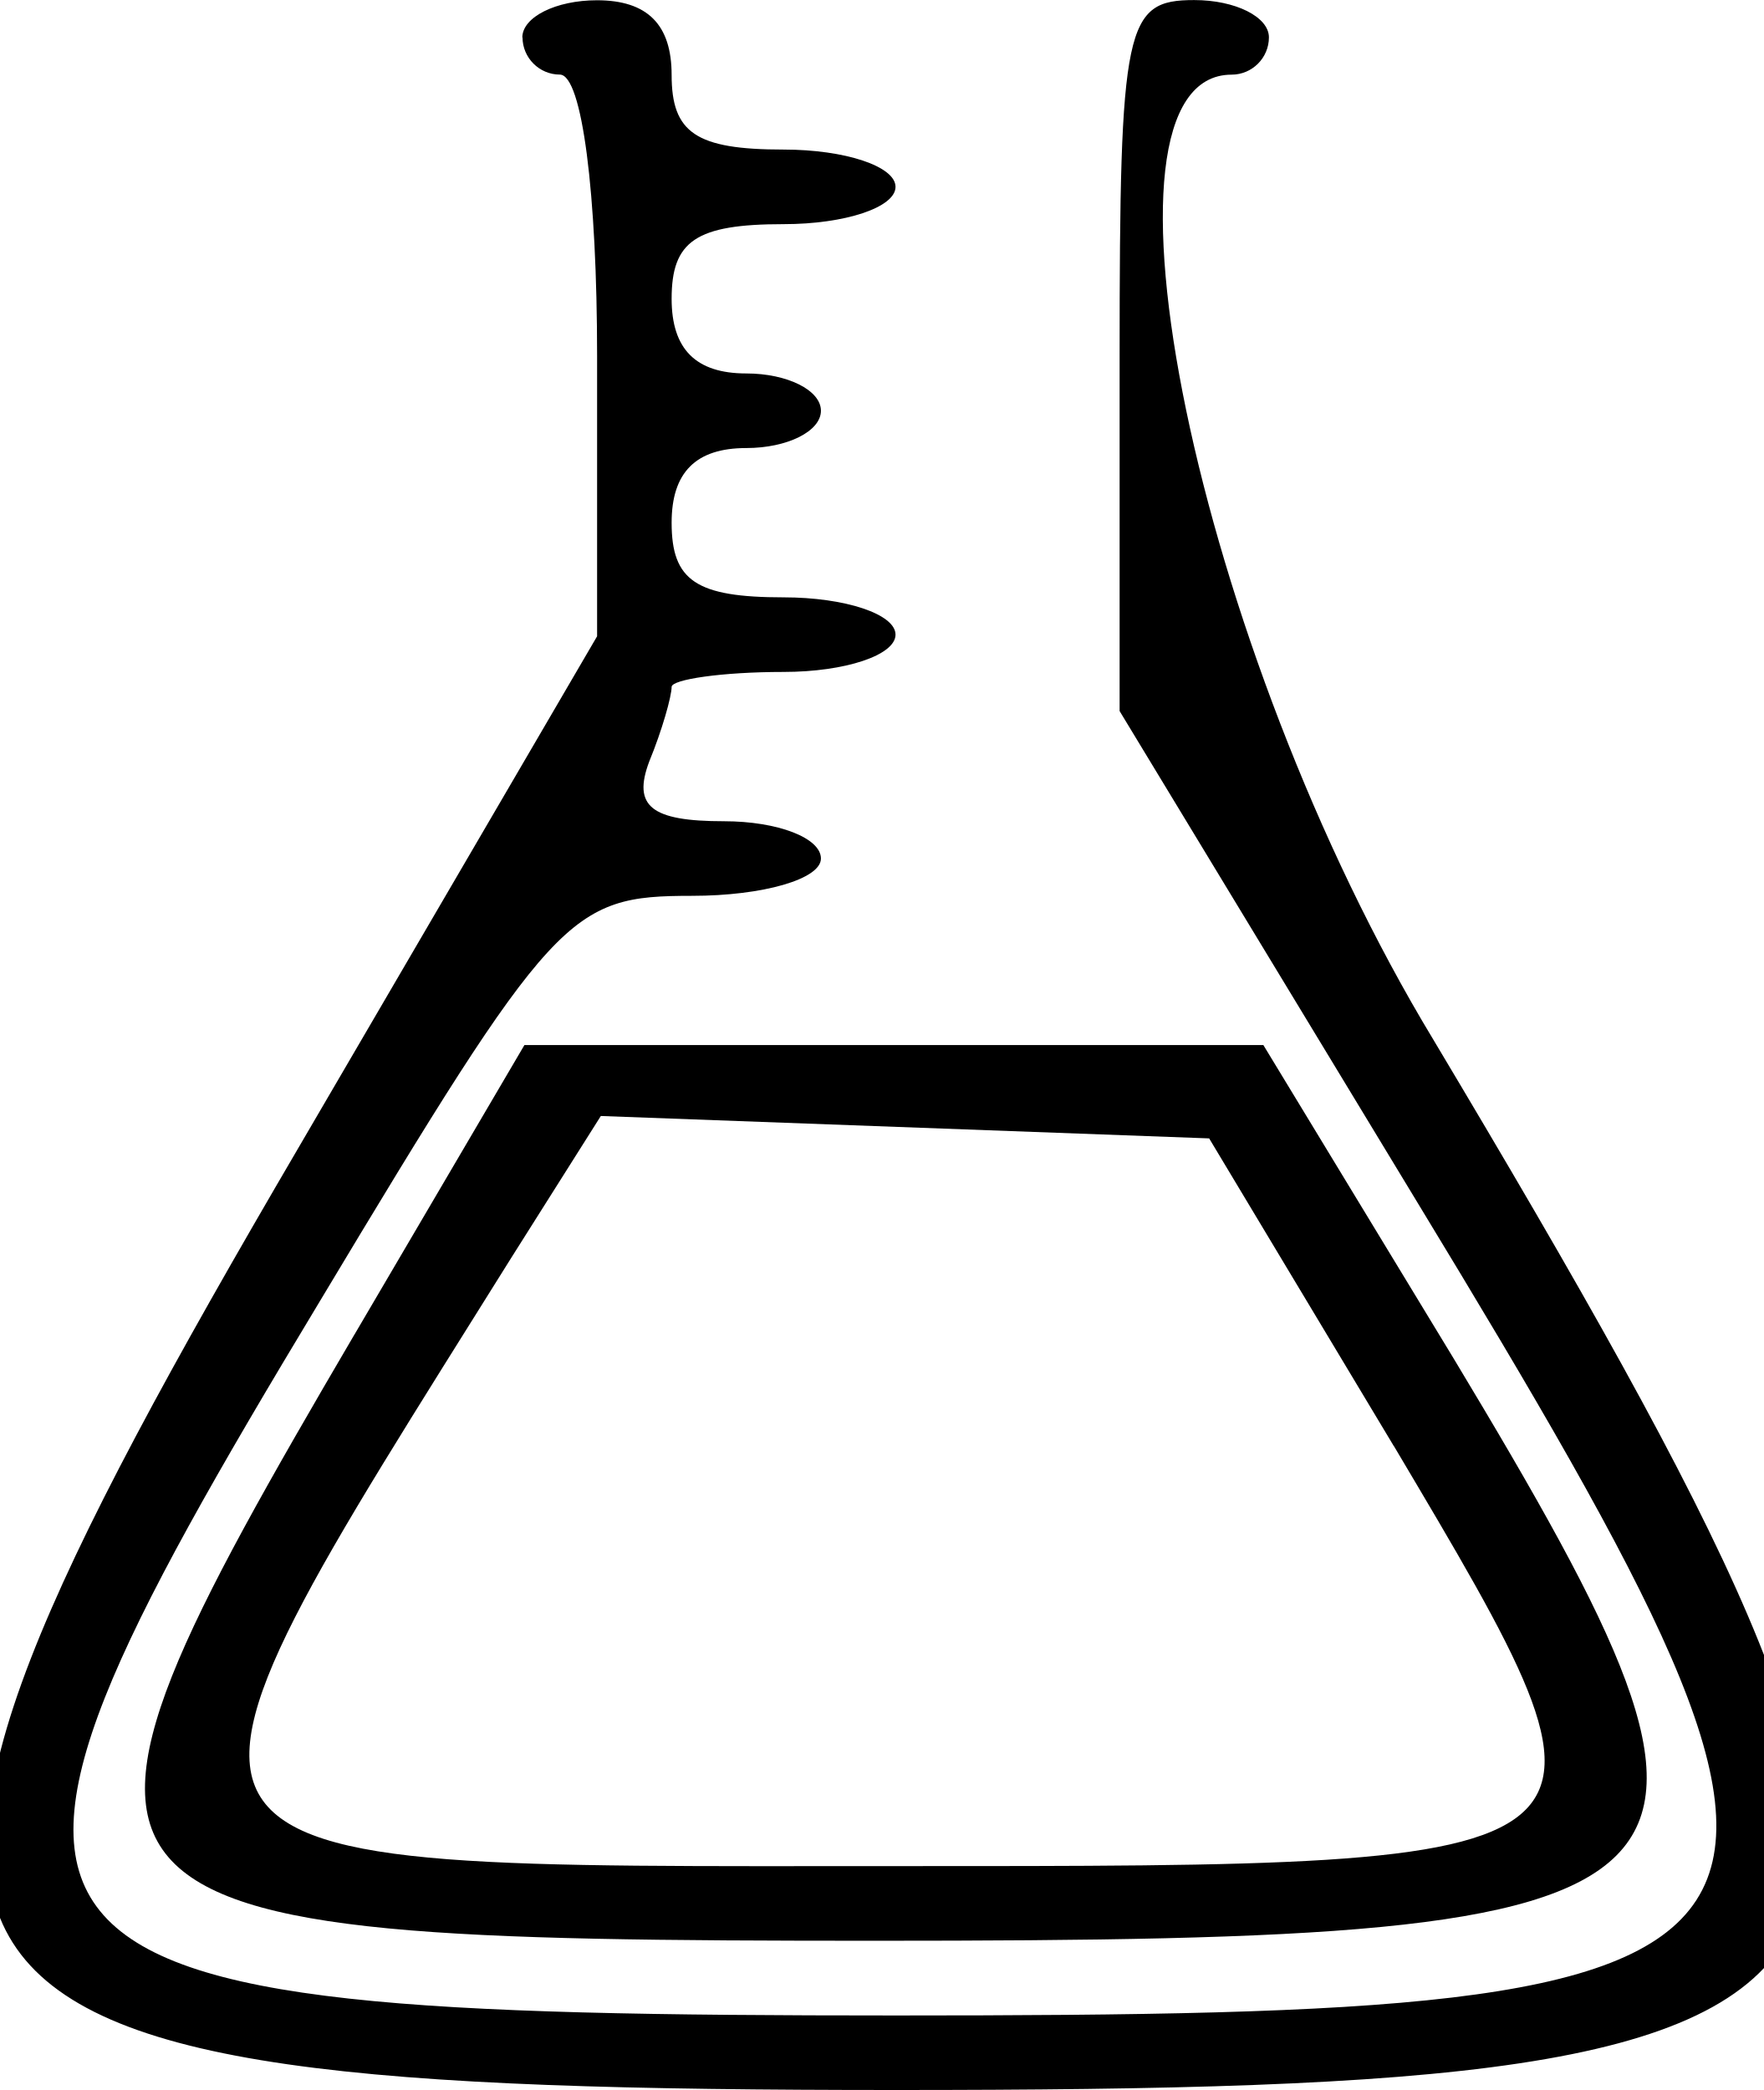
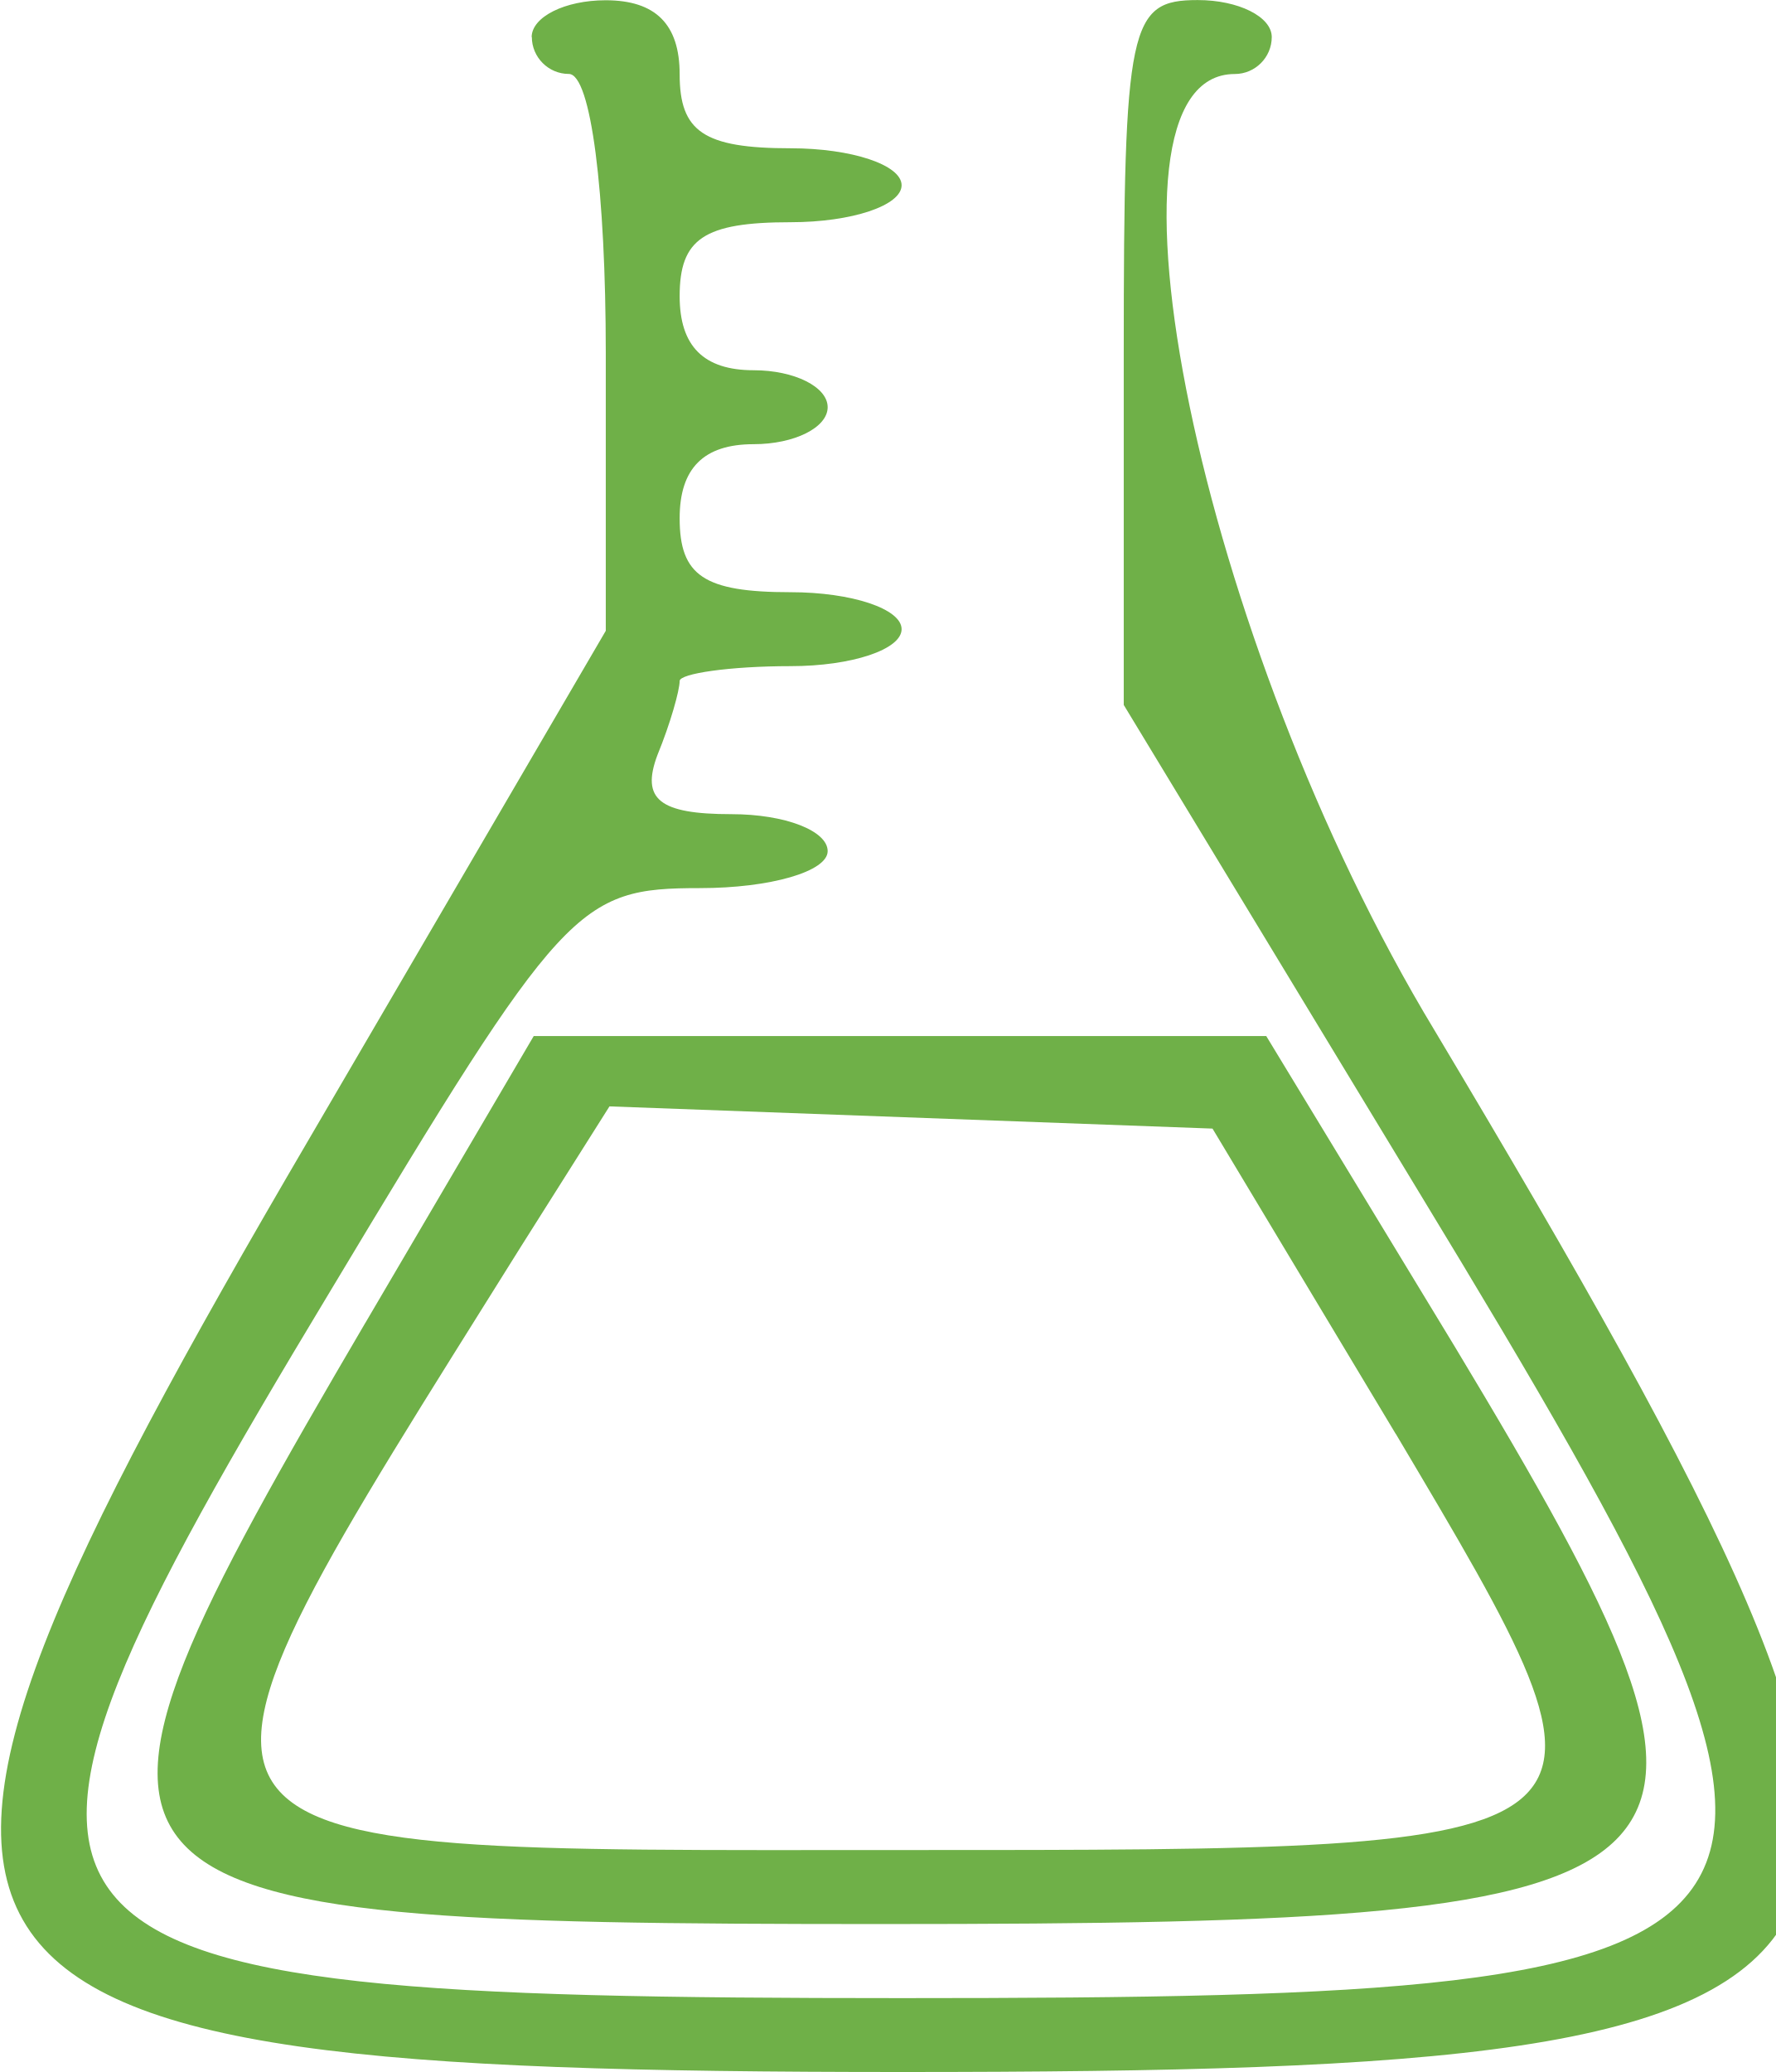
- <svg xmlns="http://www.w3.org/2000/svg" version="1.1" width="27" height="32" viewBox="0 0 27 32">
+ <svg xmlns="http://www.w3.org/2000/svg" version="1.1" width="48" height="56" viewBox="0 0 27 32" fill="#6fb048">
  <path d="M8 0.571c0 0.314 0.257 0.571 0.571 0.571 0.343 0 0.571 1.829 0.571 4.314v4.286l-4.571 7.829c-7.743 13.229-6.971 14.429 9.143 14.429 16.6 0 17.171-1.114 8.229-16.086-3.629-6-5.429-14.771-3.086-14.771 0.314 0 0.571-0.257 0.571-0.571s-0.514-0.571-1.143-0.571c-1.057 0-1.143 0.371-1.143 5.457v5.429l4.571 7.543c7.2 11.857 6.829 12.429-8 12.429-14.514 0-15.029-0.629-8.829-10.914 3.6-6 3.829-6.229 5.714-6.229 1.086 0 1.971-0.257 1.971-0.571s-0.657-0.571-1.486-0.571c-1.114 0-1.4-0.229-1.143-0.914 0.2-0.486 0.343-1 0.343-1.143 0-0.114 0.771-0.229 1.714-0.229s1.714-0.257 1.714-0.571c0-0.314-0.771-0.571-1.714-0.571-1.343 0-1.714-0.257-1.714-1.143 0-0.771 0.371-1.143 1.143-1.143 0.629 0 1.143-0.257 1.143-0.571s-0.514-0.571-1.143-0.571c-0.771 0-1.143-0.371-1.143-1.143 0-0.886 0.371-1.143 1.714-1.143 0.943 0 1.714-0.257 1.714-0.571s-0.771-0.571-1.714-0.571c-1.343 0-1.714-0.257-1.714-1.143 0-0.771-0.371-1.143-1.143-1.143-0.629 0-1.143 0.257-1.143 0.571z" />
  <path d="M5.429 20.429c-5.257 8.971-5 9.286 7.971 9.286 13.4 0 13.914-0.514 8.857-8.914l-2.914-4.8h-11.314l-2.6 4.429zM21.343 22.143c3.829 6.457 3.886 6.429-7.629 6.429-12.086 0-11.886 0.286-5.886-9.314l1.371-2.171 9.314 0.343 2.829 4.714z" />
</svg>
